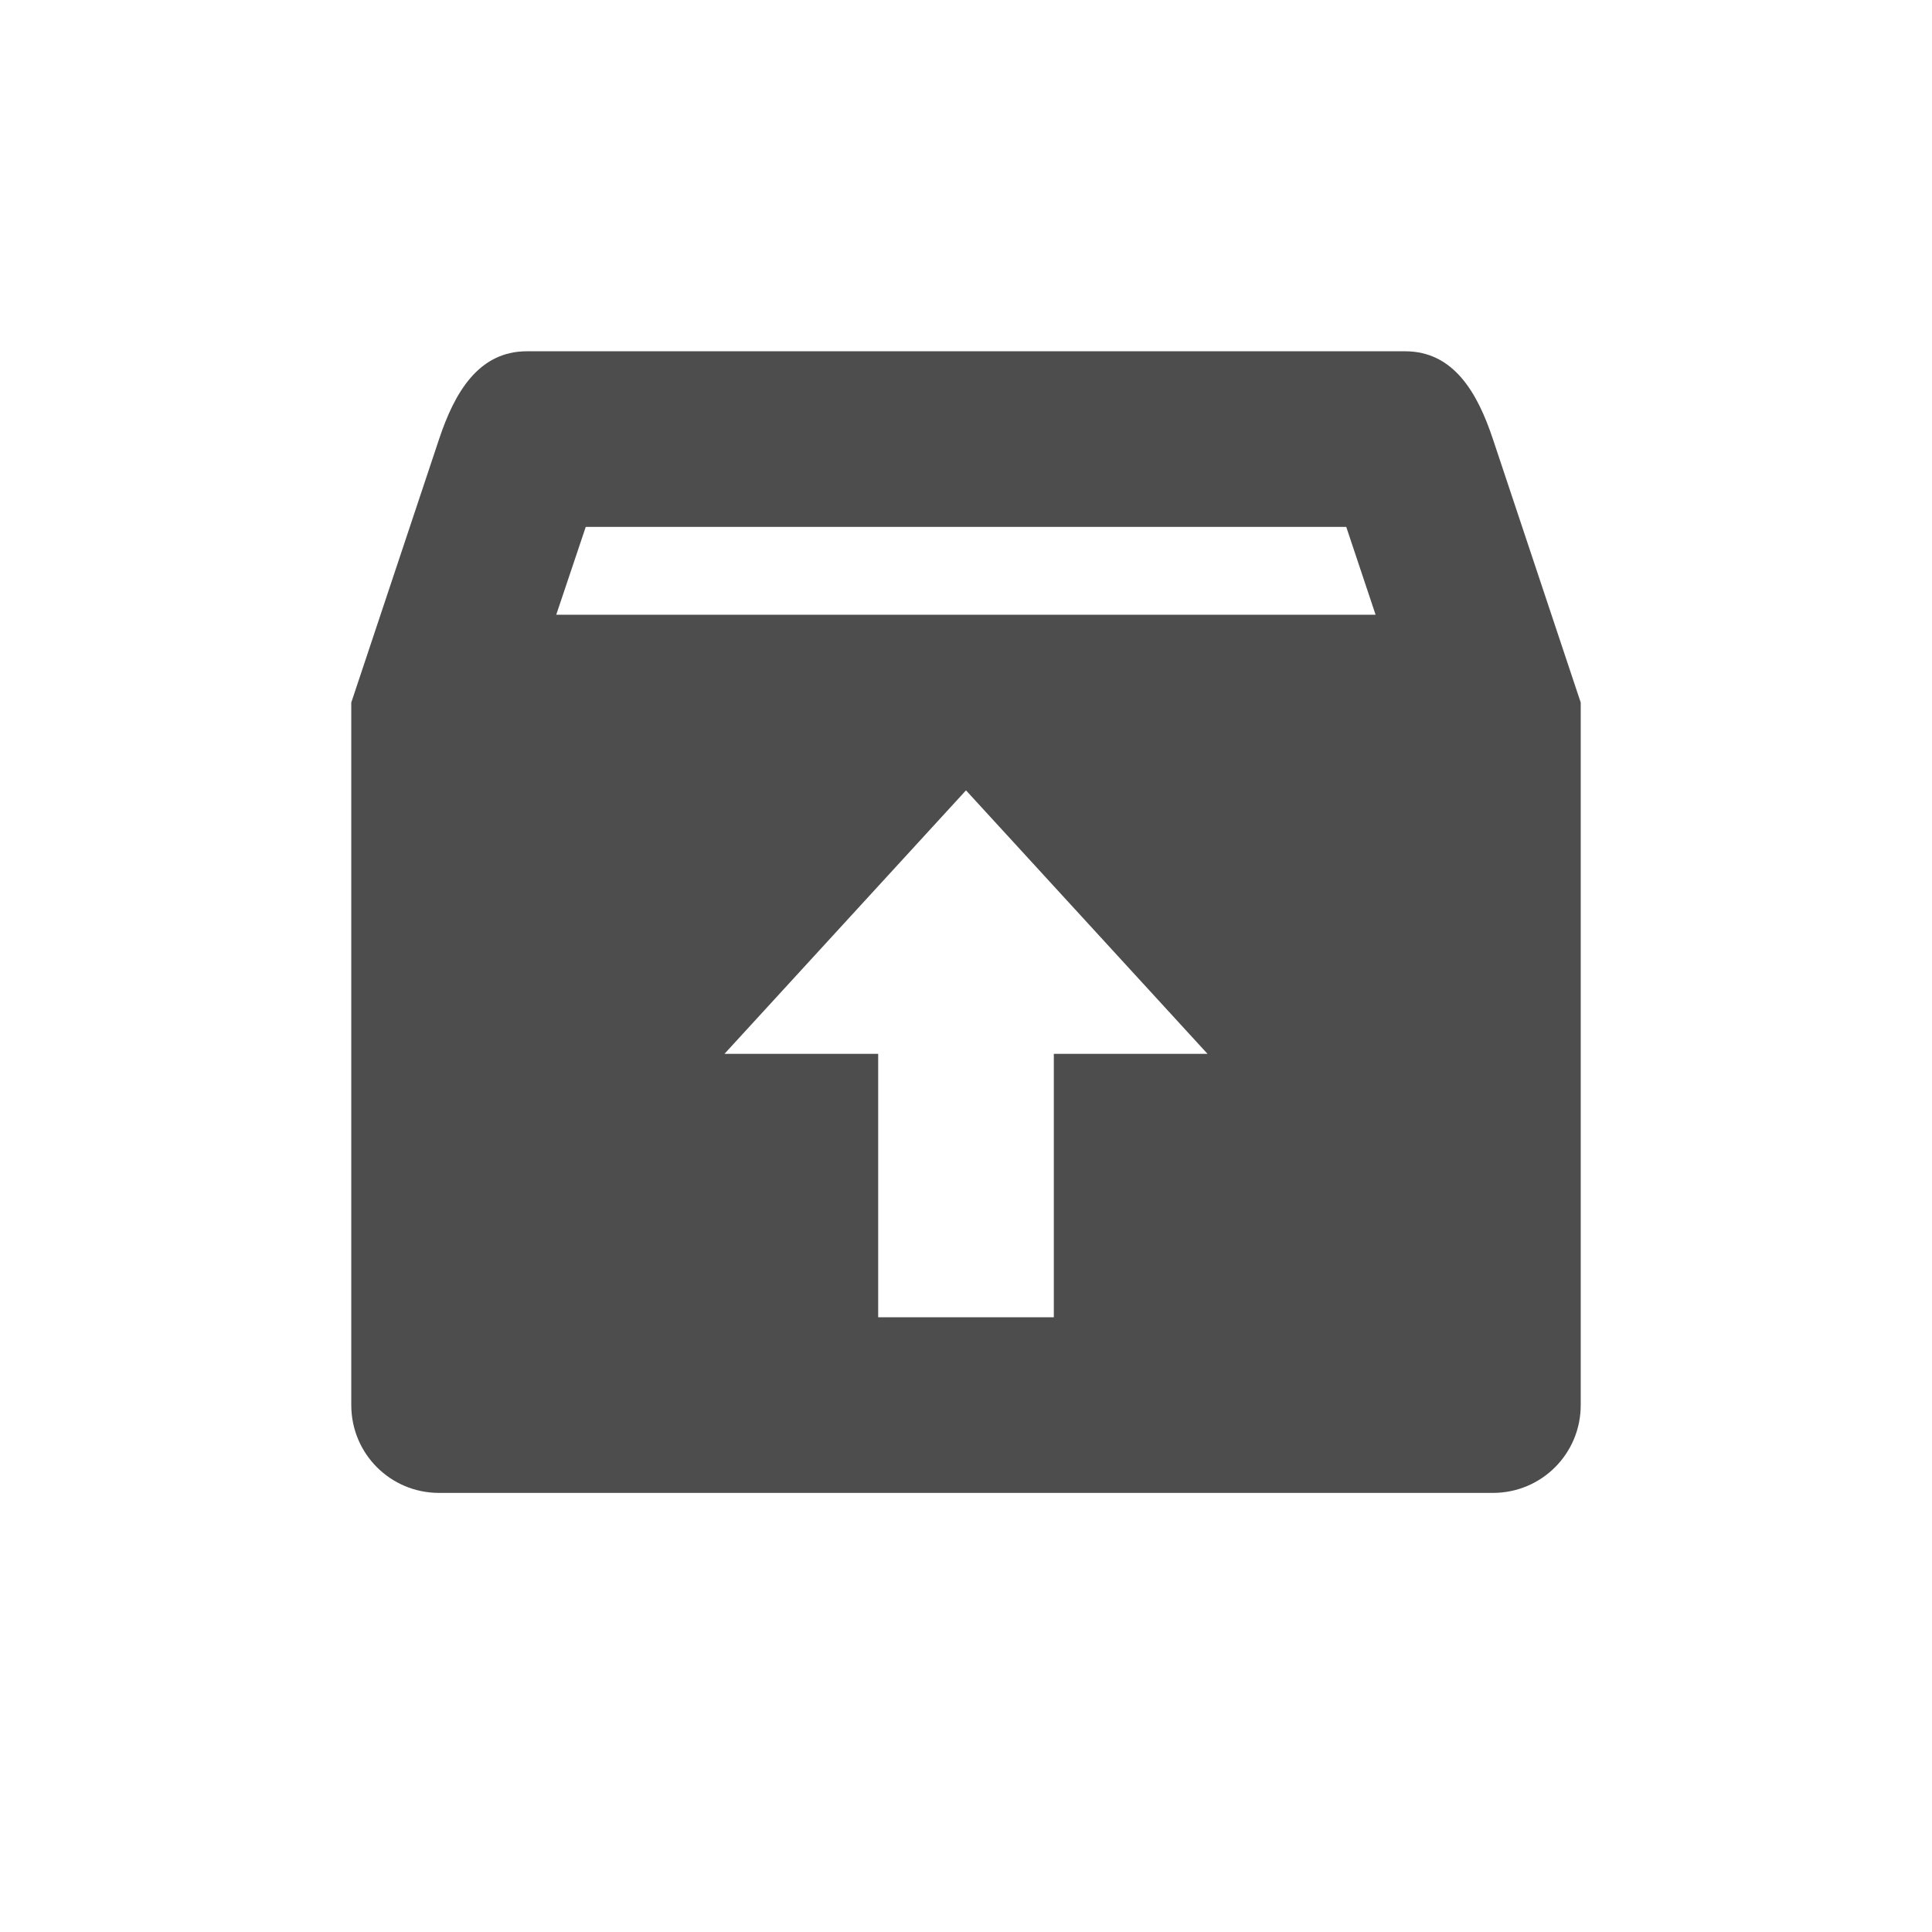
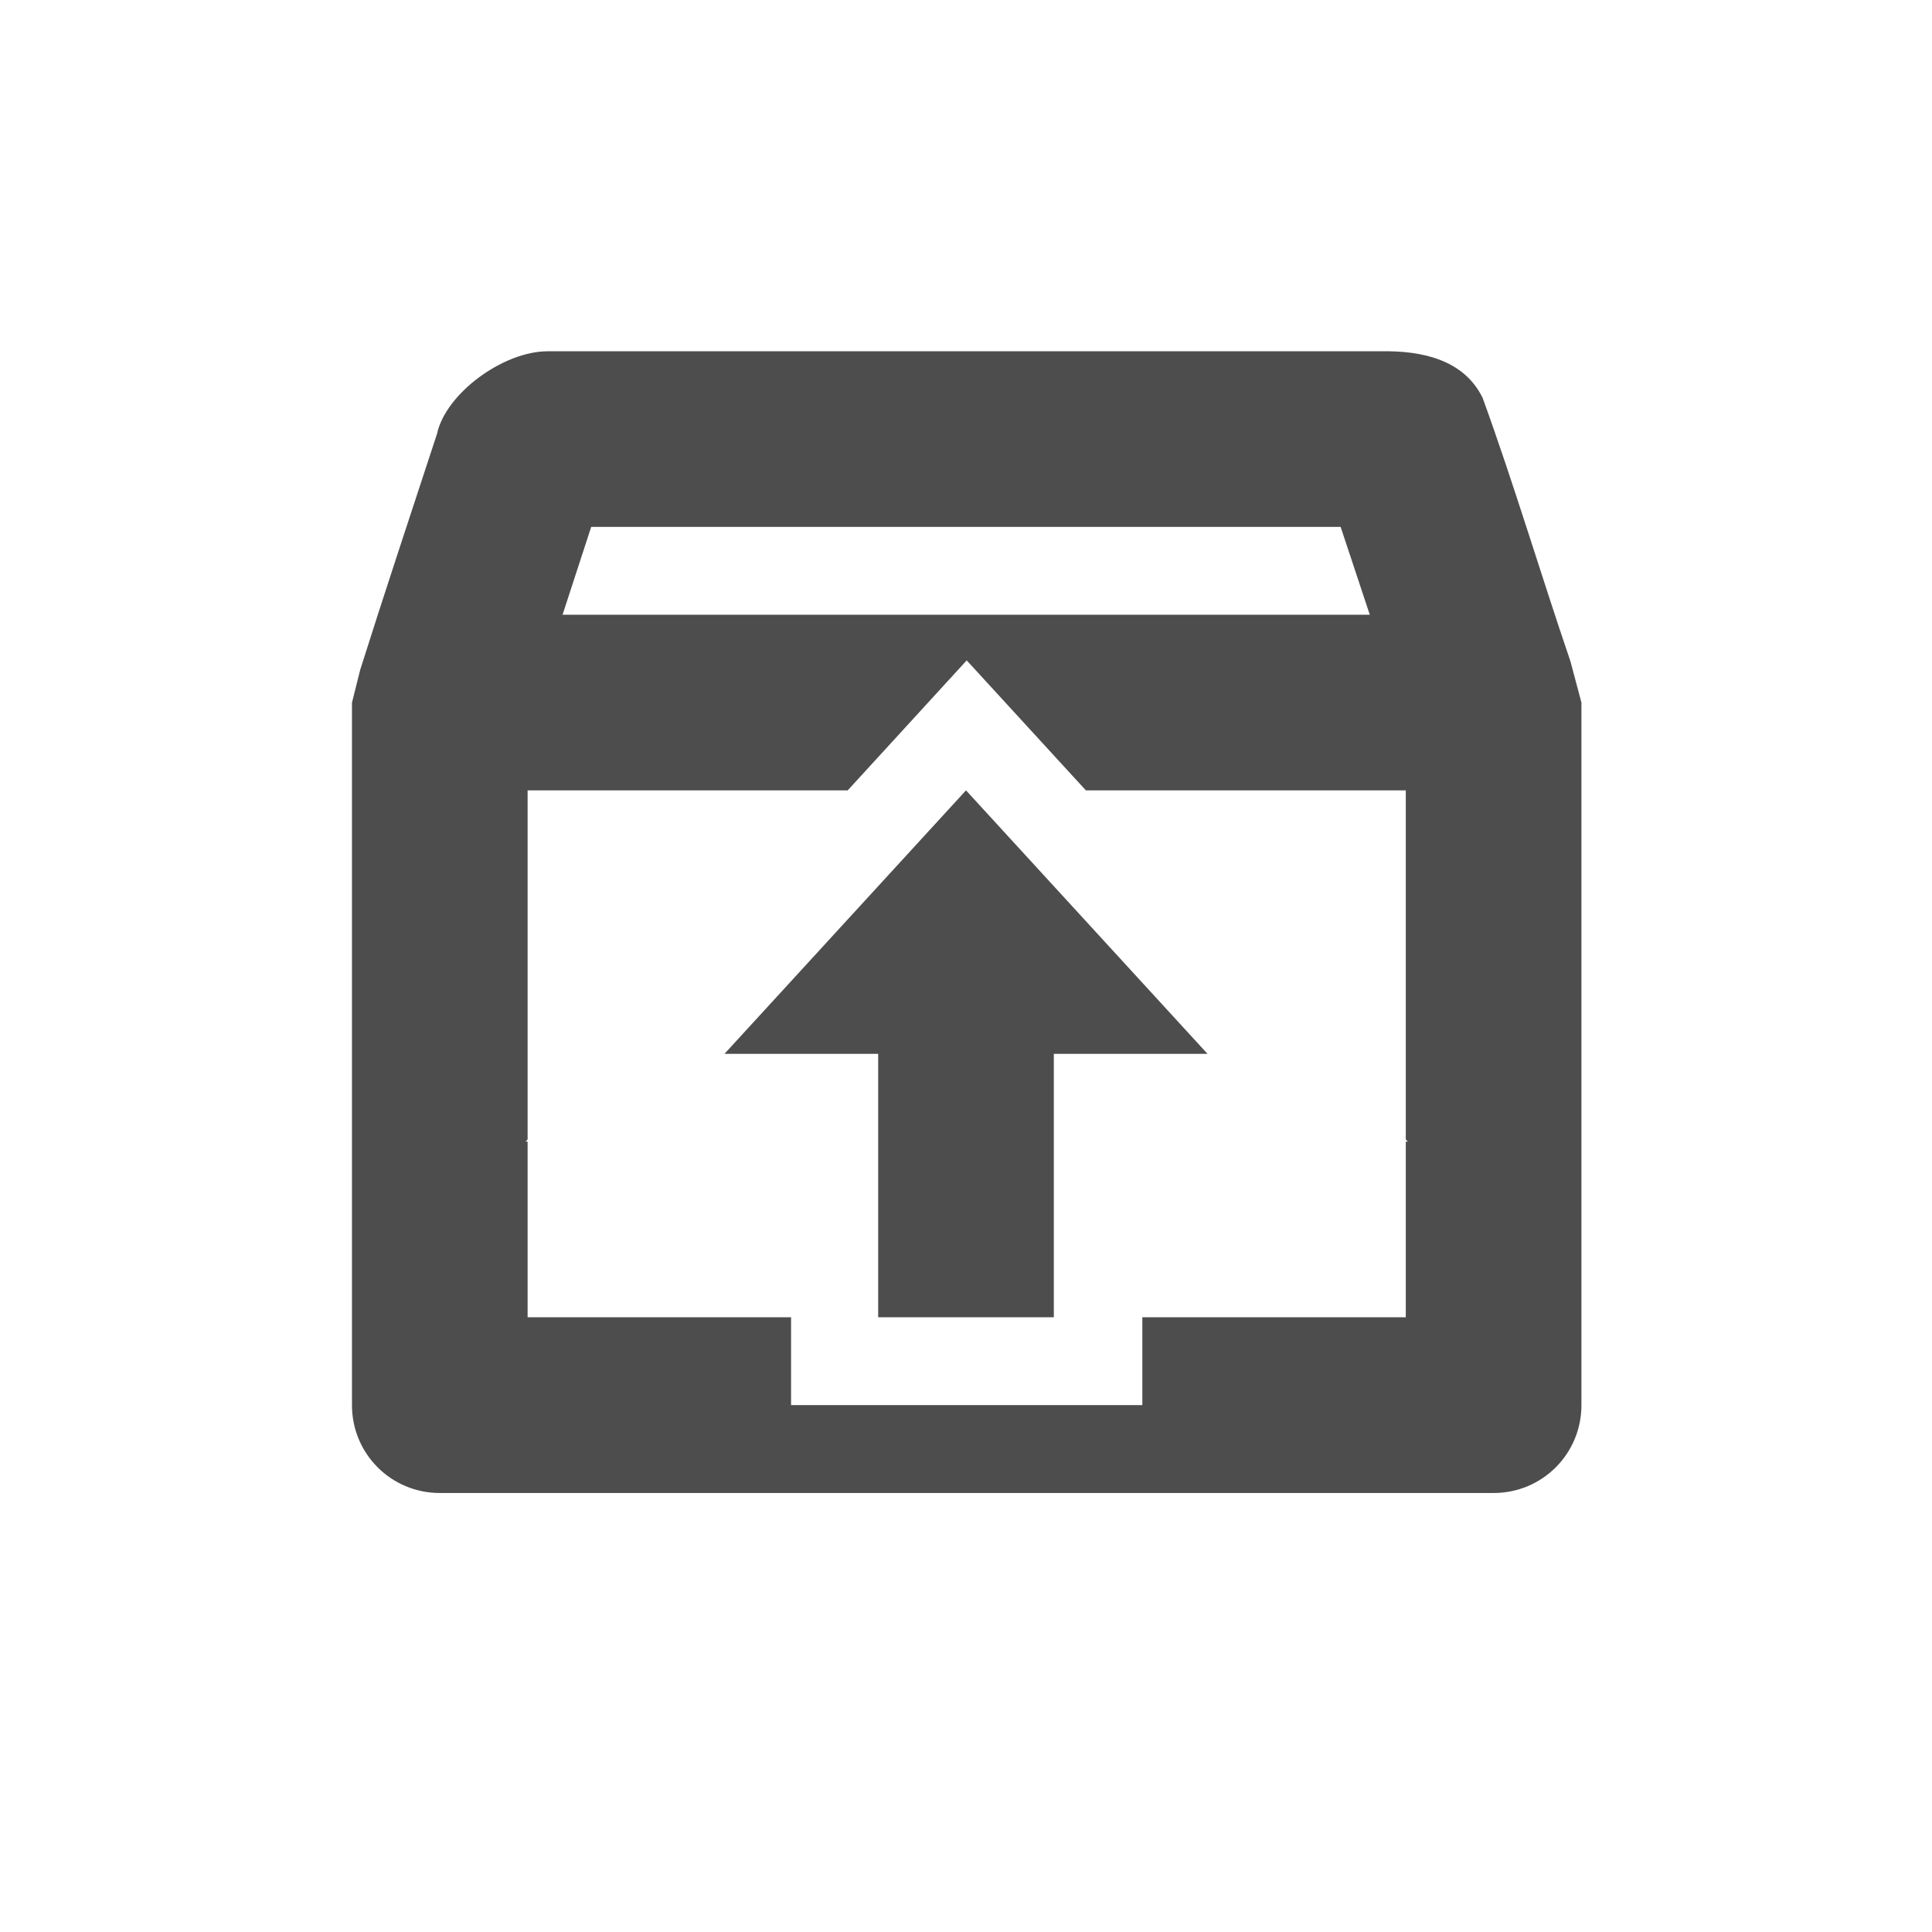
- <svg xmlns="http://www.w3.org/2000/svg" width="22" height="22" version="1.1">
-   <defs>
+ <svg xmlns="http://www.w3.org/2000/svg" width="22" height="22" version="1.1" id="svg1">
+   <defs id="defs1">
    <style id="current-color-scheme" type="text/css">
   .ColorScheme-Text { color:#4d4d4d; } .ColorScheme-Highlight { color:#4285f4; } .ColorScheme-NeutralText { color:#ff9800; } .ColorScheme-PositiveText { color:#4caf50; } .ColorScheme-NegativeText { color:#f44336; }
  </style>
  </defs>
-   <g transform="translate(3,3)">
-     <path style="fill:currentColor" class="ColorScheme-Text" d="M 3,1 C 2.446,1 2.175,1.475 2,2 L 1,5 V 13 C 1,13.554 1.446,14 2,14 H 14 C 14.554,14 15,13.554 15,13 V 5 L 14,2 C 13.825,1.474 13.554,1 13,1 Z M 3.67,3 H 12.33 L 12.664,4 H 3.334 Z M 8,6 10.75,9 H 9 V 12 H 7 V 9 H 5.25 Z" />
-   </g>
+   <path id="path1" style="fill:currentColor" class="ColorScheme-Text" d="m 6.237,4 c -0.507,0 -1.16,0.48 -1.26,0.938 -0.292,0.891 -0.592,1.793 -0.875,2.688 l -0.094,0.375 v 8 c 0,0.554 0.446,1 1,1 h 12 c 0.554,0 1,-0.446 1,-1 V 8 l -0.125,-0.469 c -0.338,-0.99 -0.643,-2.018 -1,-3 -0.214,-0.438 -0.694,-0.539 -1.156,-0.531 H 6.238 Z m 0.496,2 h 8.533 c 0.108,0.323 0.222,0.668 0.332,1 H 6.406 c 0.109,-0.334 0.216,-0.664 0.326,-1 z m 4.275,1.52 1.357,1.48 h 3.643 v 3.975 l 0.023,0.025 h -0.023 v 2 h -3 v 1 H 9.008 v -1 H 6.008 v -2 H 5.985 L 6.008,12.975 V 9 h 3.645 l 0.619,-0.676 z m -0.008,1.48 -2.75,3 h 1.75 v 3 h 2 v -3 h 1.75 z" />
</svg>
